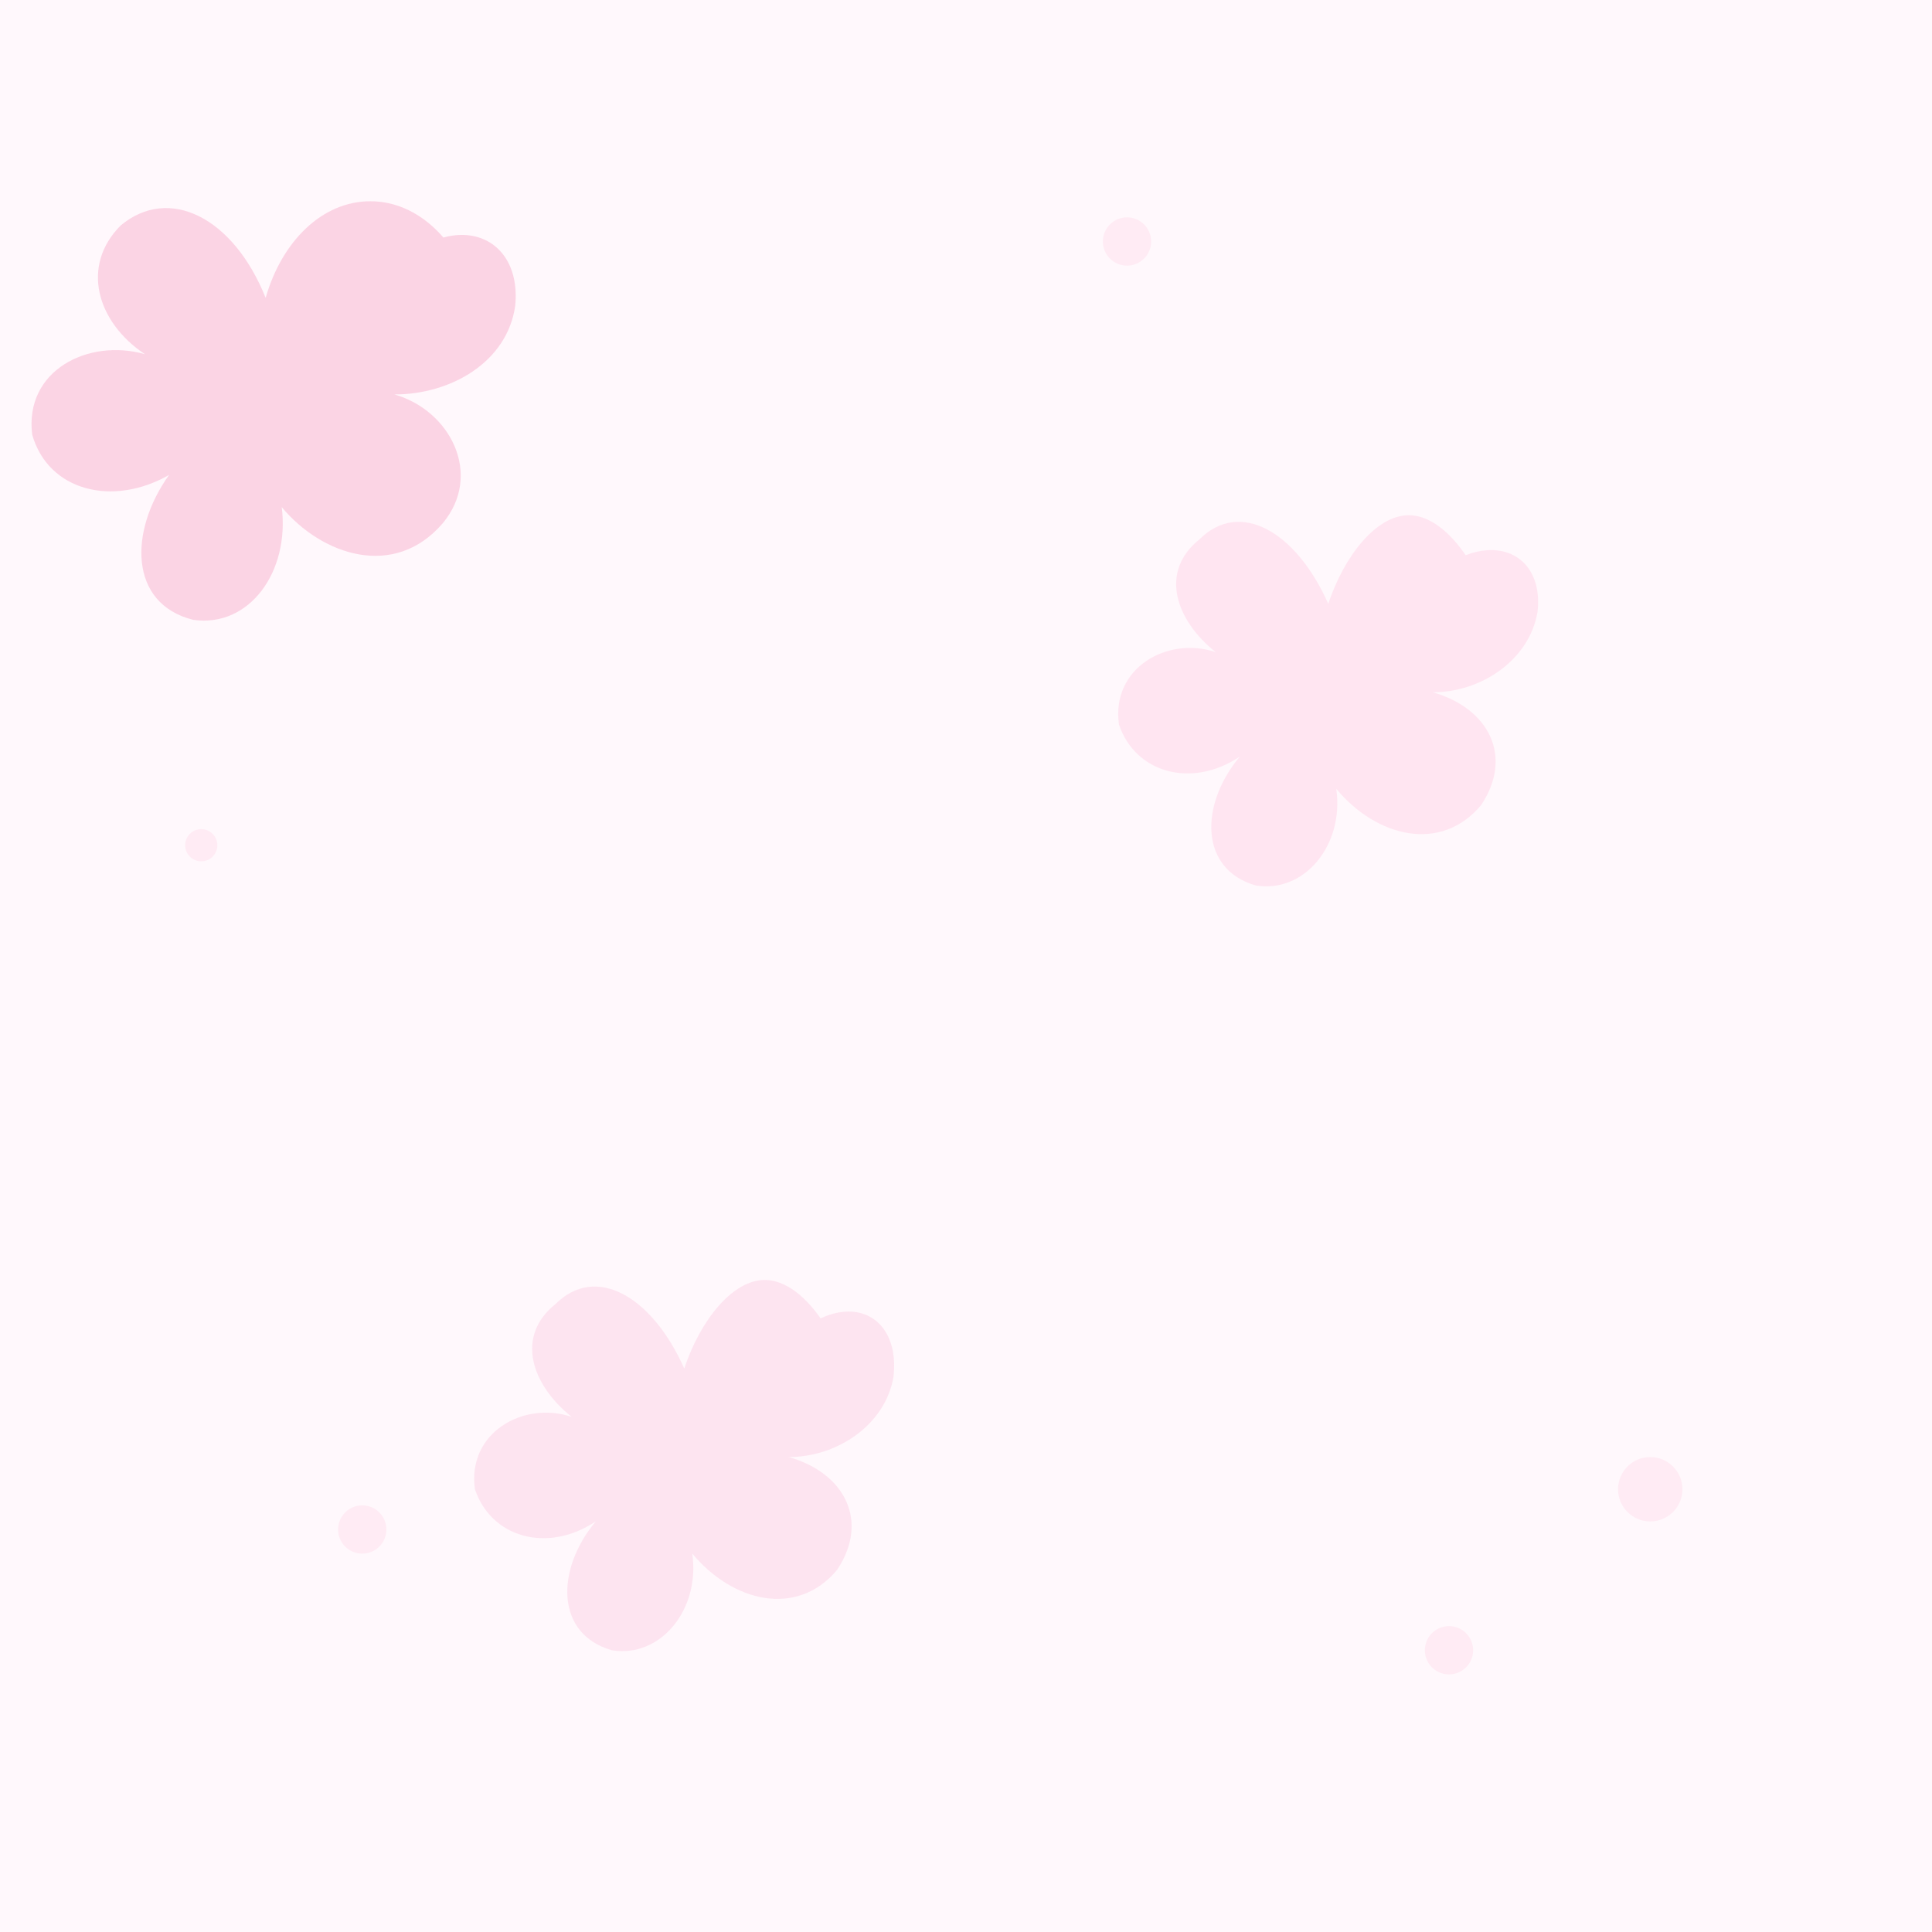
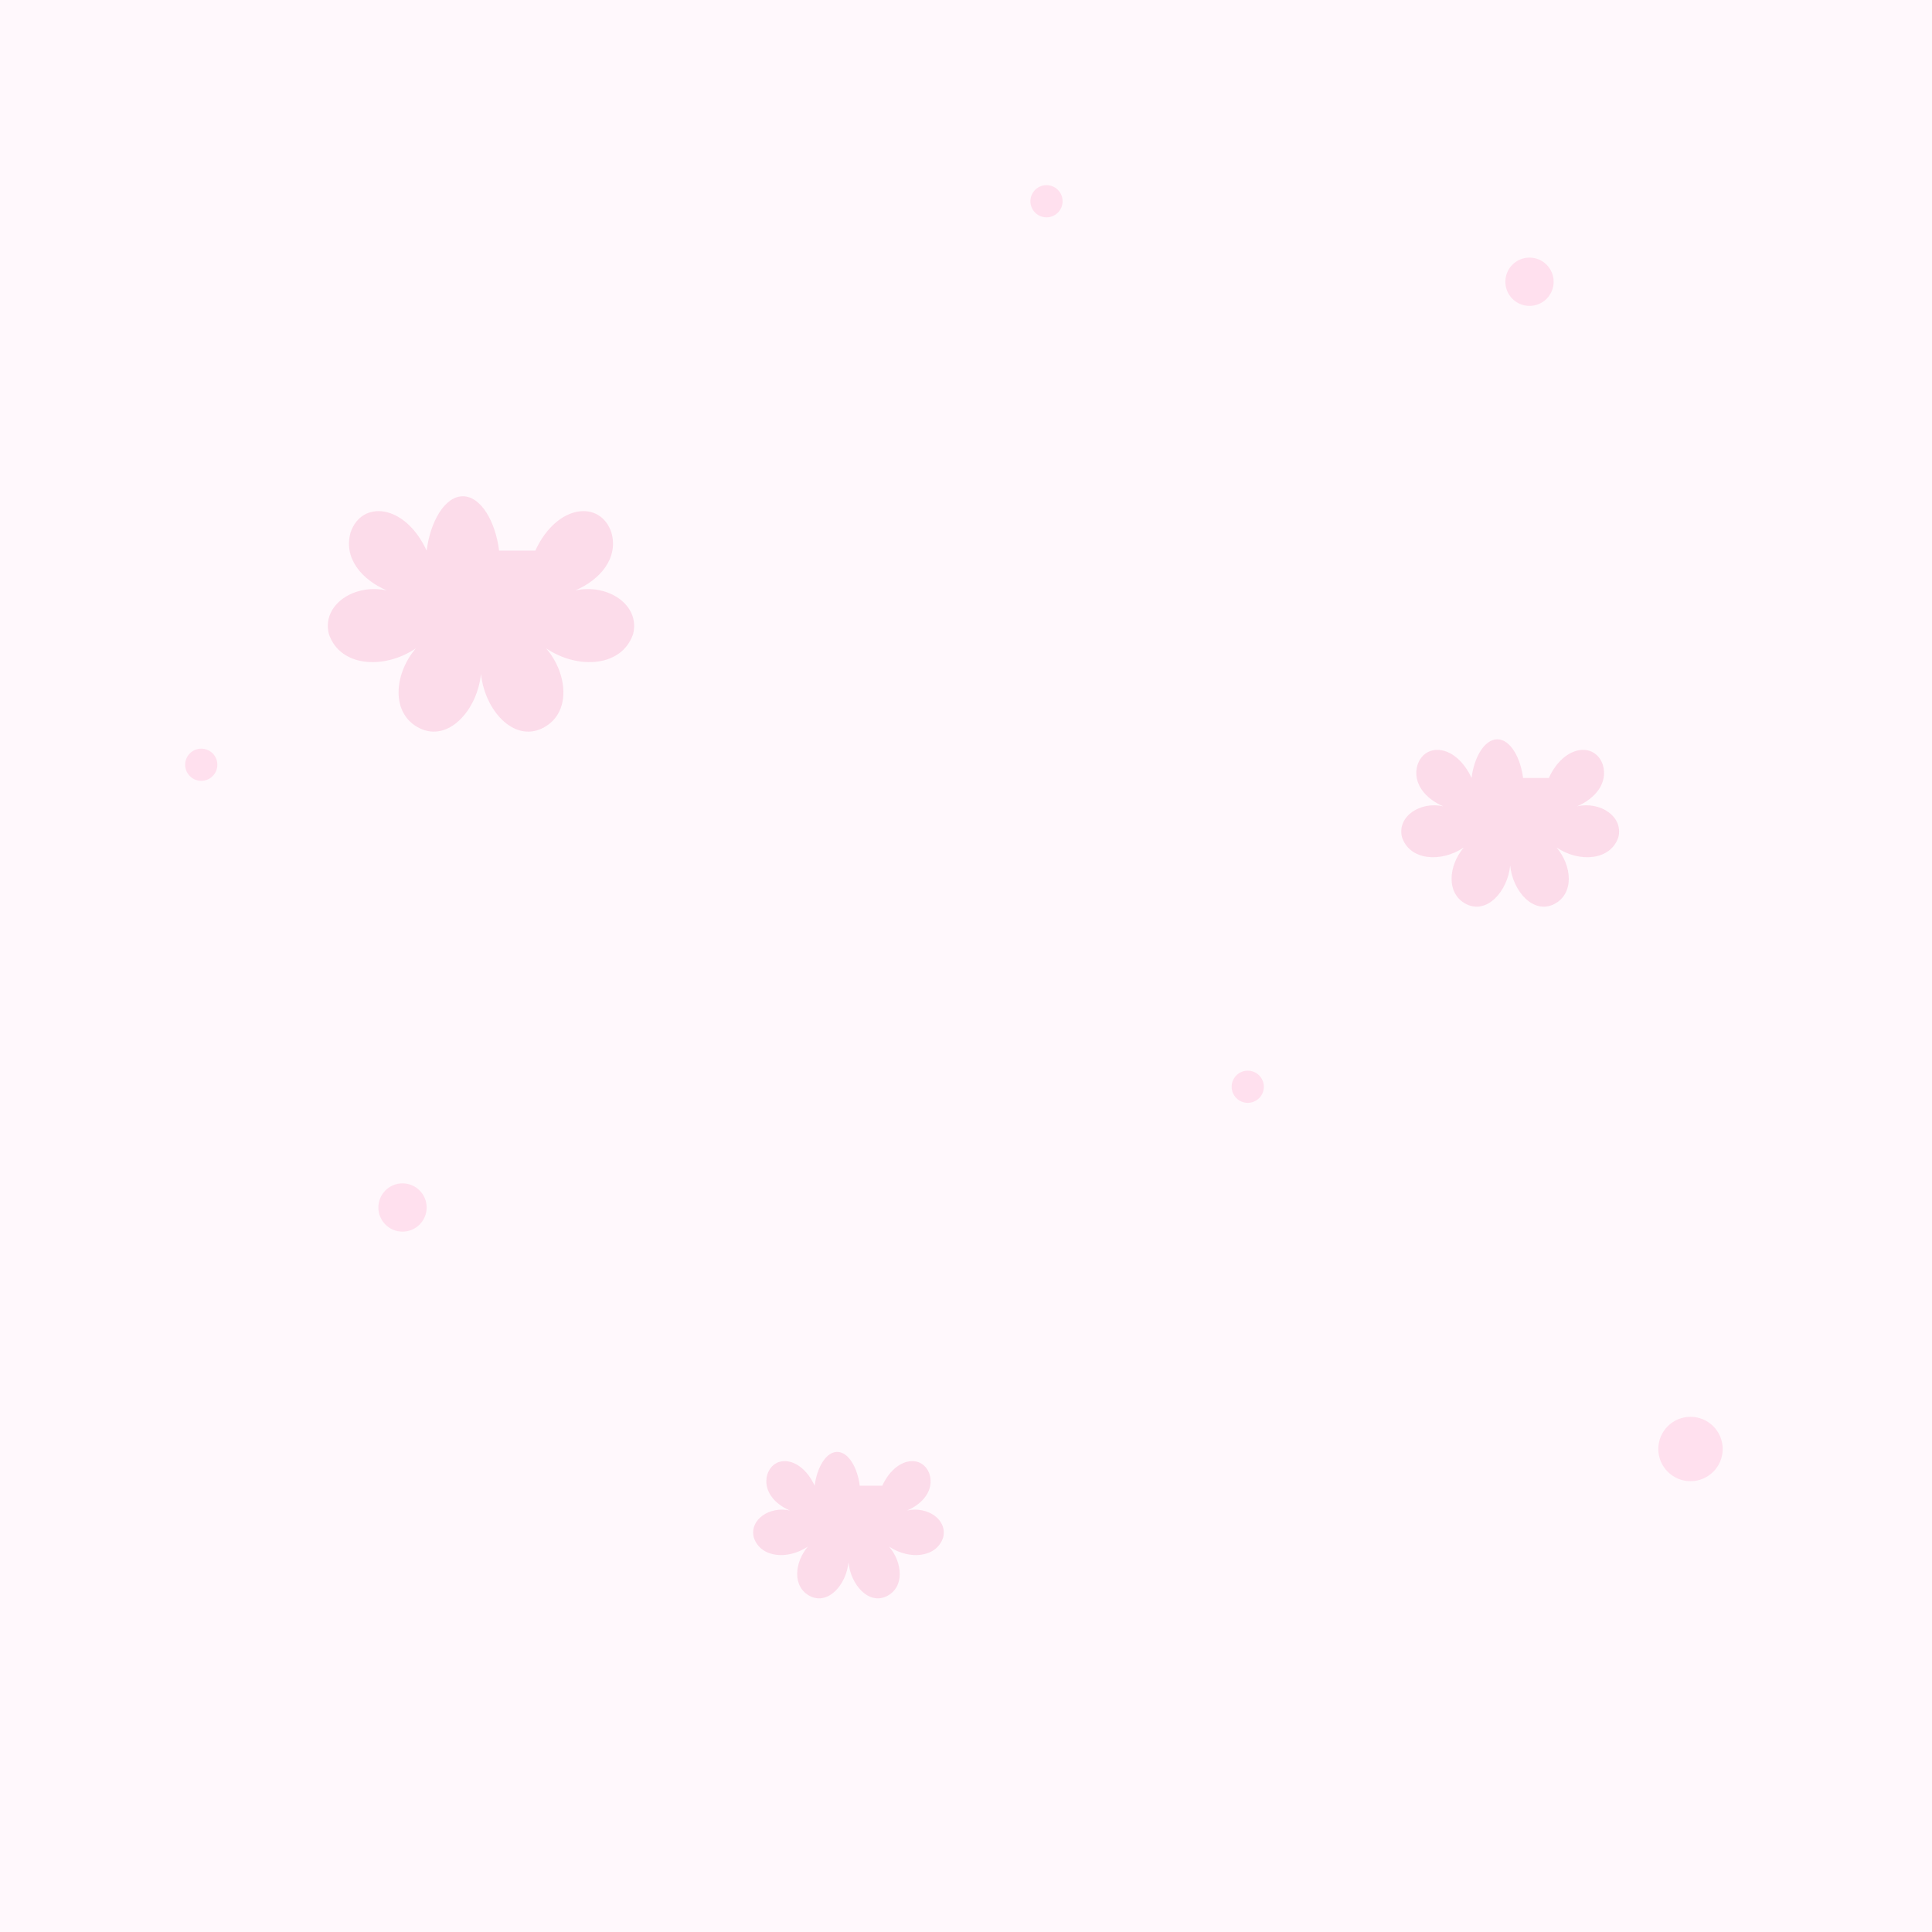
<svg xmlns="http://www.w3.org/2000/svg" width="240" height="240" viewBox="0 0 240 240">
  <rect width="240" height="240" fill="#fff8fc" />
-   <g opacity=".45" fill="#f7a8c8">
-     <path d="M46 37c8-12 19-9 18 1-1 7-8 11-15 11 7 2 11 10 6 16-6 7-15 4-20-2 1 8-4 15-11 14-8-2-8-11-3-18-7 4-15 2-17-5-1-8 7-12 14-10-6-4-8-11-3-16 6-5 14-1 18 9 2-7 7-12 13-12s11 5 13 12z" />
+   <g fill="#f7a8c8" opacity=".35">
+     <g transform="translate(35 45) scale(.45)">
+       <path d="M70 52c6-13 18-14 21-5 2 7-3 13-10 16 9-2 18 4 16 12-3 9-15 10-24 4 6 7 7 18-1 22-8 4-16-5-17-15-1 10-9 19-17 15-8-4-7-15-1-22-9 6-21 5-24-4-2-8 7-14 16-12-7-3-12-9-10-16 3-9 15-8 21 5 1-8 5-15 10-15s9 7 10 15z" />
+     </g>
+     <g transform="translate(170 80) scale(.32)">
+       <path d="M70 52c6-13 18-14 21-5 2 7-3 13-10 16 9-2 18 4 16 12-3 9-15 10-24 4 6 7 7 18-1 22-8 4-16-5-17-15-1 10-9 19-17 15-8-4-7-15-1-22-9 6-21 5-24-4-2-8 7-14 16-12-7-3-12-9-10-16 3-9 15-8 21 5 1-8 5-15 10-15s9 7 10 15z" />
+     </g>
+     <g transform="translate(90 170) scale(.28)">
+       <path d="M70 52c6-13 18-14 21-5 2 7-3 13-10 16 9-2 18 4 16 12-3 9-15 10-24 4 6 7 7 18-1 22-8 4-16-5-17-15-1 10-9 19-17 15-8-4-7-15-1-22-9 6-21 5-24-4-2-8 7-14 16-12-7-3-12-9-10-16 3-9 15-8 21 5 1-8 5-15 10-15s9 7 10 15z" />
+     </g>
  </g>
-   <g opacity=".35" fill="#ffc4dd">
-     <path d="M175 75c7-10 17-8 16 1-1 6-7 10-13 10 7 2 10 8 6 14-5 6-13 4-18-2 1 7-4 13-10 12-7-2-7-10-2-16-6 4-13 2-15-4-1-7 6-11 12-9-5-4-7-10-2-14 5-5 12-1 16 8 2-6 6-11 10-11s8 5 10 11z" />
-   </g>
-   <g opacity=".3" fill="#f9b6d4">
-     <path d="M95 170c8-11 17-8 16 1-1 6-7 10-13 10 7 2 10 8 6 14-5 6-13 4-18-2 1 7-4 13-10 12-7-2-7-10-2-16-6 4-13 2-15-4-1-7 6-11 12-9-5-4-7-10-2-14 5-5 12-1 16 8 2-6 6-11 10-11s8 5 10 11z" />
-   </g>
-   <g opacity=".4" fill="#ffd8e8">
-     <circle cx="205" cy="185" r="4" />
-     <circle cx="180" cy="205" r="3" />
-     <circle cx="45" cy="190" r="3" />
-     <circle cx="140" cy="30" r="3" />
-     <circle cx="25" cy="105" r="2" />
+   <g fill="#ffc4dd" opacity=".45">
+     <circle cx="190" cy="35" r="3" />
+     <circle cx="50" cy="150" r="3" />
+     <circle cx="210" cy="180" r="4" />
+     <circle cx="25" cy="95" r="2" />
+     <circle cx="130" cy="25" r="2" />
+     <circle cx="155" cy="135" r="2" />
  </g>
</svg>
